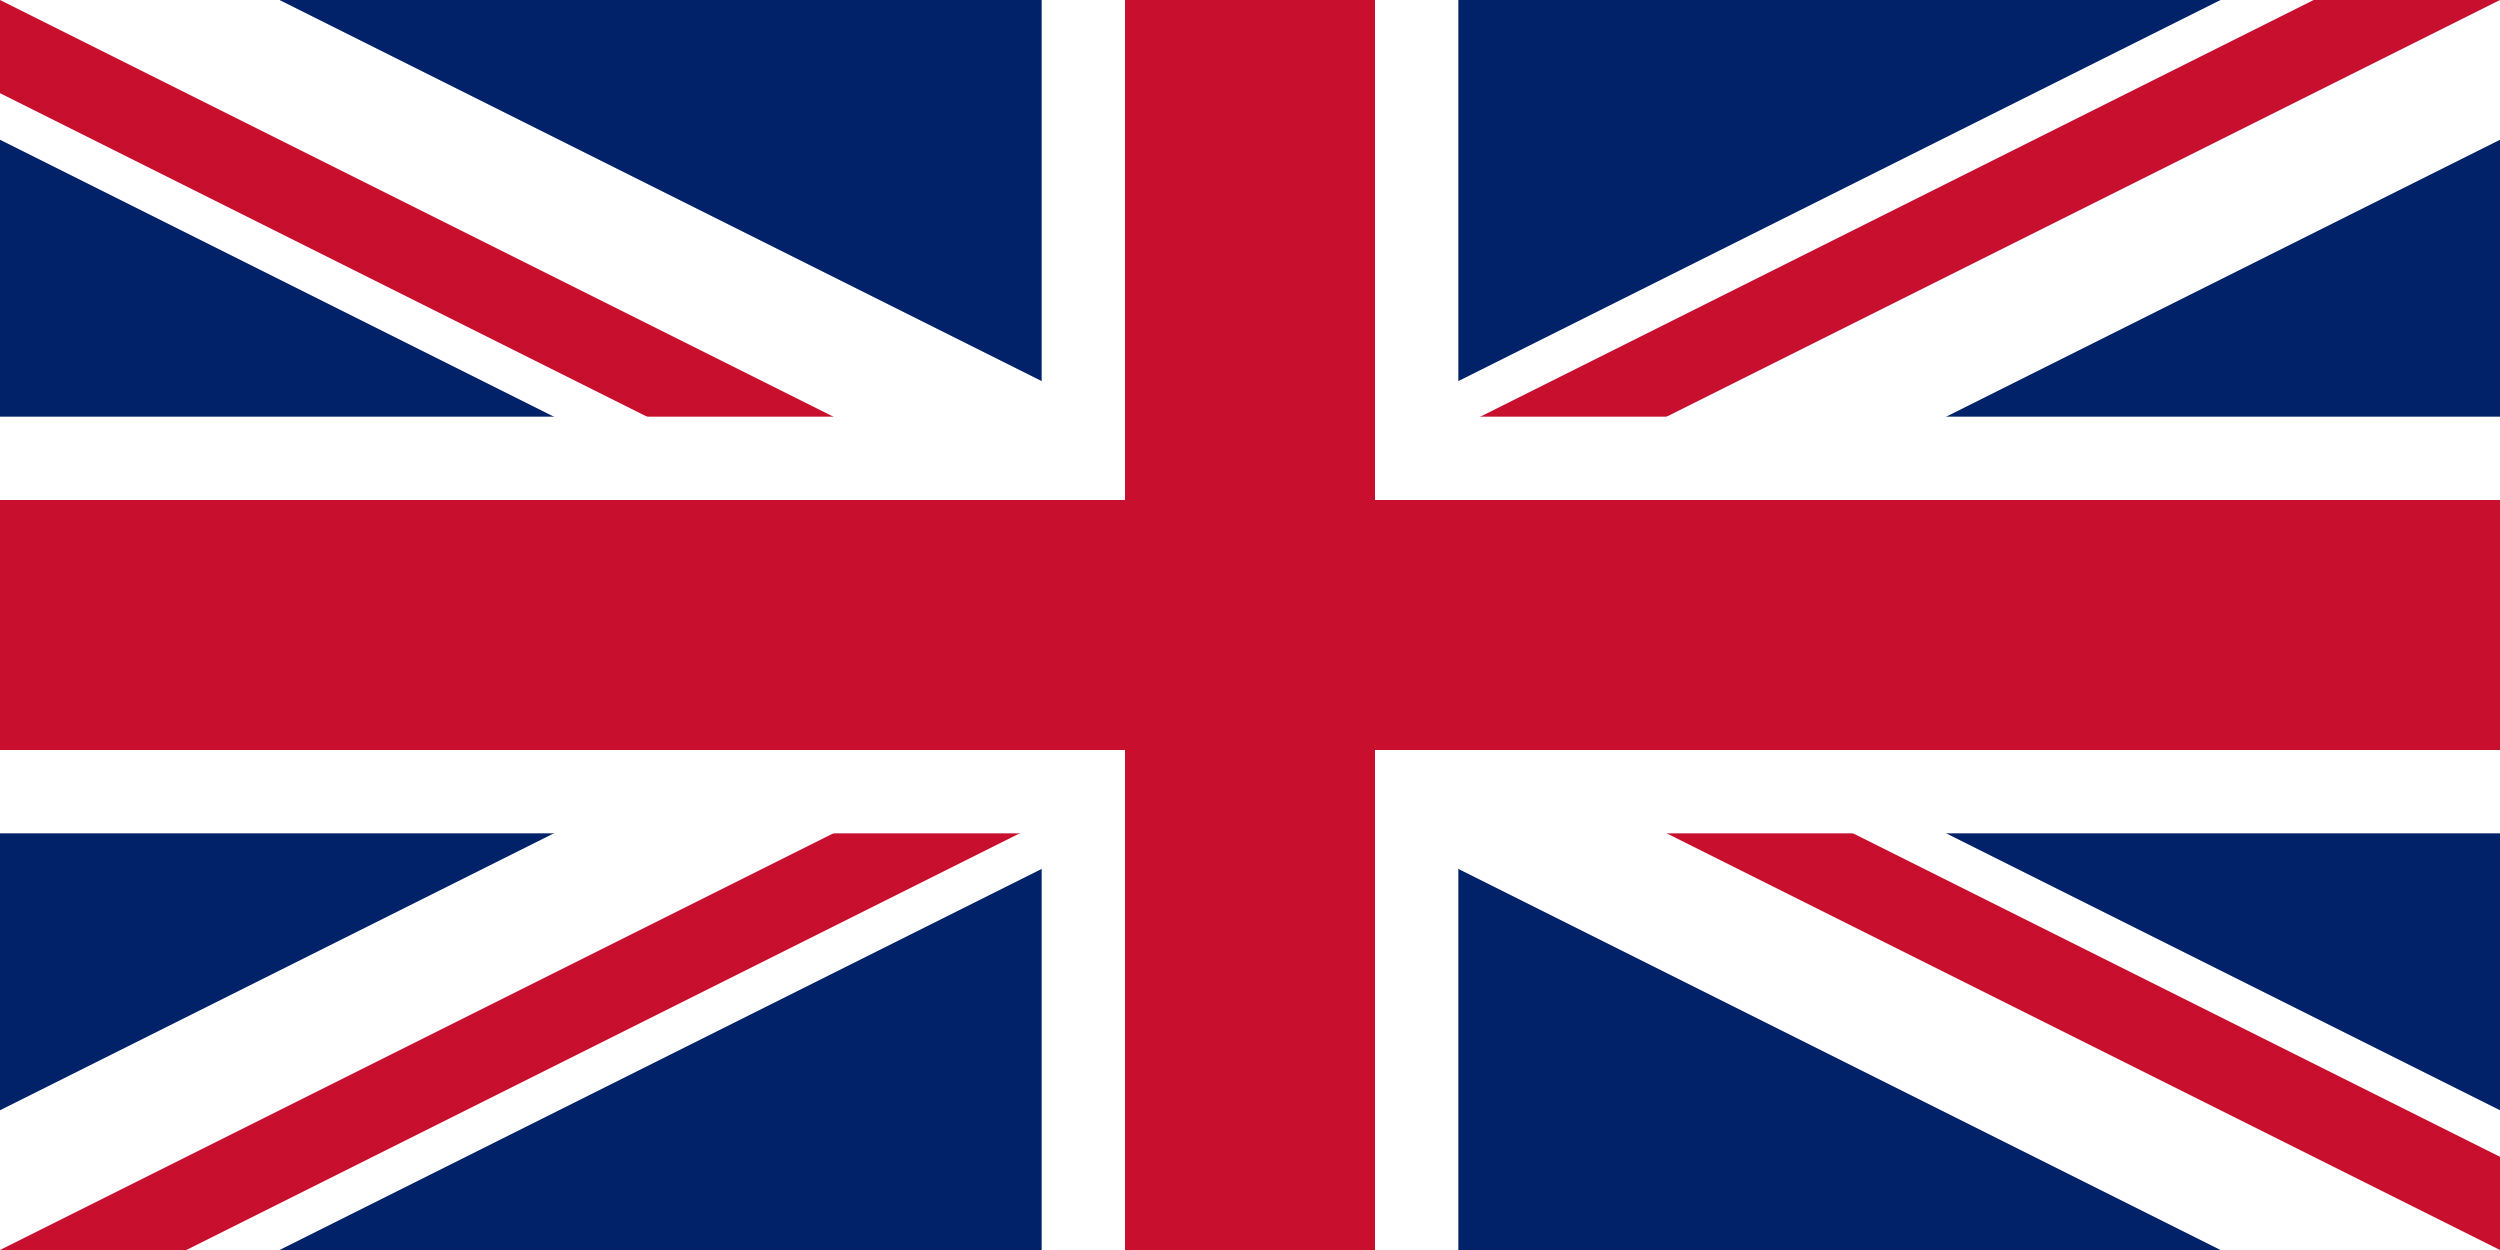
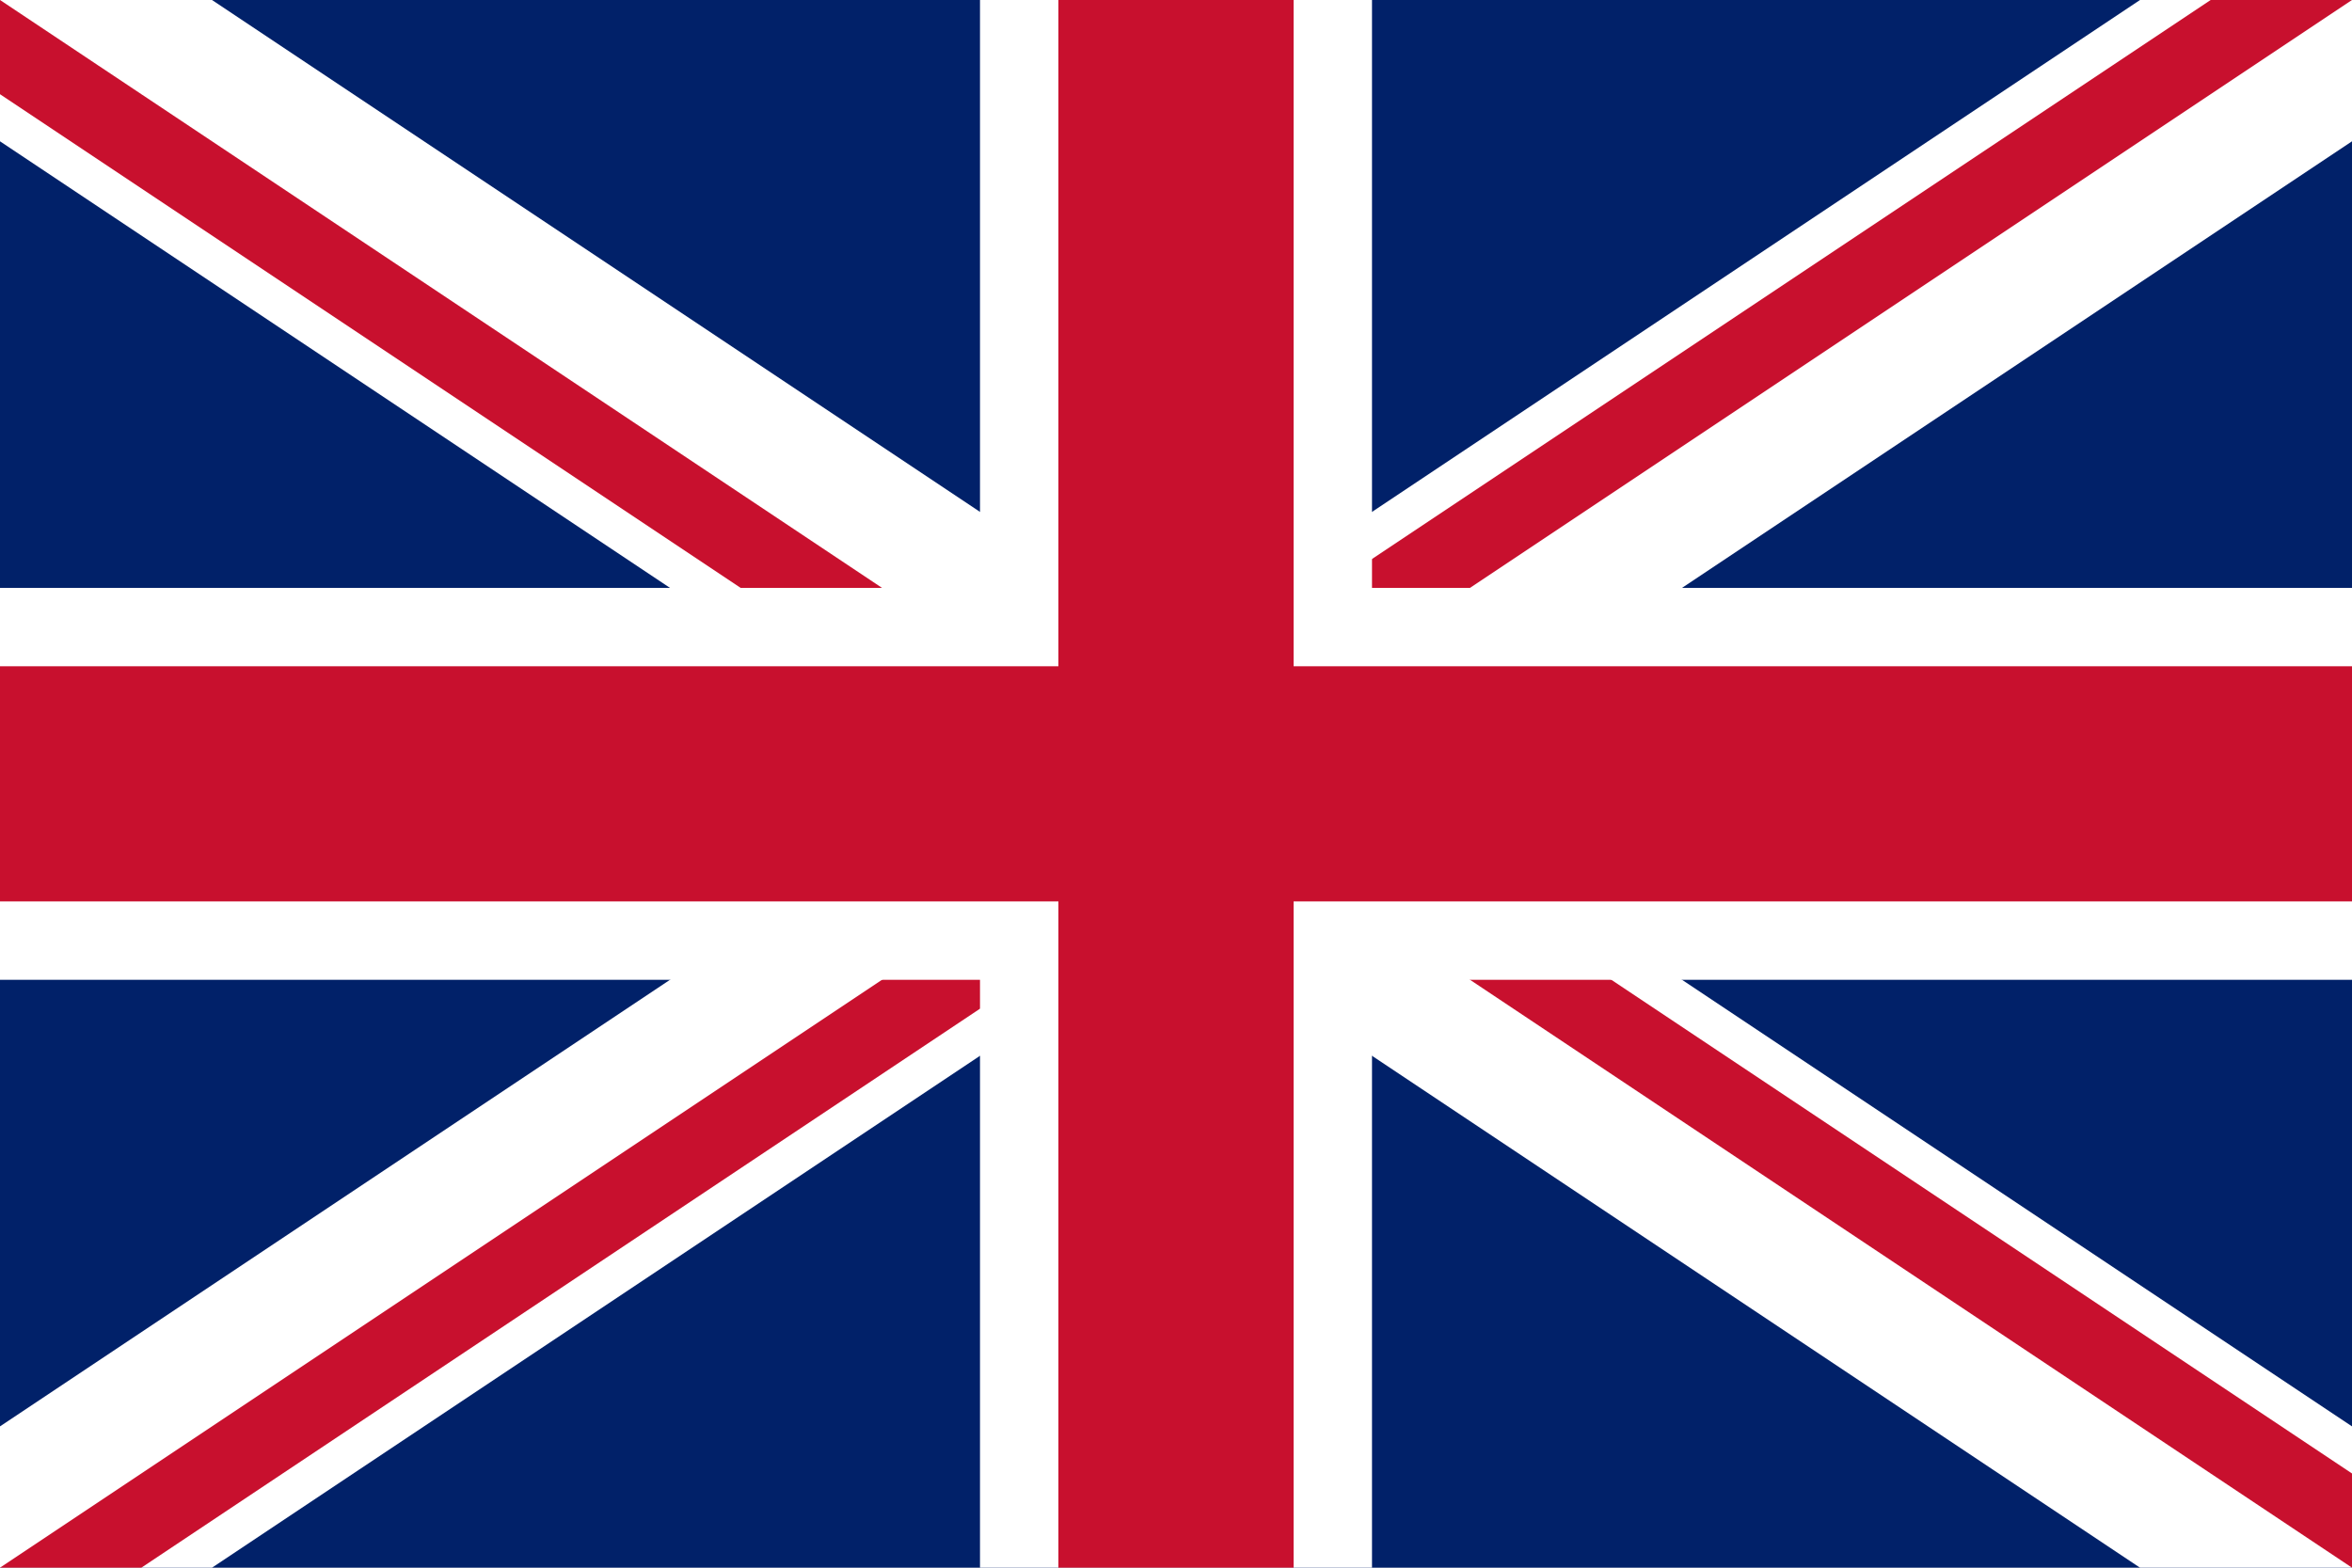
- <svg xmlns="http://www.w3.org/2000/svg" viewBox="0 0 60 30">
+ <svg xmlns="http://www.w3.org/2000/svg" width="60" height="40" viewBox="0 0 60 40">
  <defs>
    <clipPath id="bounds">
-       <path d="M0 0h60v30H0z" />
+       <path d="M0 0h60v40H0z" />
    </clipPath>
    <clipPath id="diagonals">
-       <path d="M30 15h30v15zM30 15v15H0zM30 15H0V0zM30 15V0h30z" />
+       <path d="M30 20h30v20zM30 20v20H0zM30 20H0V0zM30 20V0h30z" />
    </clipPath>
  </defs>
  <g clip-path="url(#bounds)">
-     <path fill="#012169" d="M0 0h60v30H0z" />
-     <path stroke="#fff" stroke-width="6" d="m0 0 60 30M60 0 0 30" />
-     <path stroke="#c8102e" stroke-width="4" clip-path="url(#diagonals)" d="m0 0 60 30M60 0 0 30" />
-     <path stroke="#fff" stroke-width="10" d="M30 0v30M0 15h60" />
-     <path stroke="#c8102e" stroke-width="6" d="M30 0v30M0 15h60" />
+     <path fill="#012169" d="M0 0h60v40H0z" />
+     <path stroke="#fff" stroke-width="6" d="m0 0 60 40M60 0 0 40" />
+     <path stroke="#c8102e" stroke-width="4" clip-path="url(#diagonals)" d="m0 0 60 40M60 0 0 40" />
+     <path stroke="#fff" stroke-width="10" d="M30 0v40M0 20h60" />
+     <path stroke="#c8102e" stroke-width="6" d="M30 0v40M0 20h60" />
  </g>
</svg>
